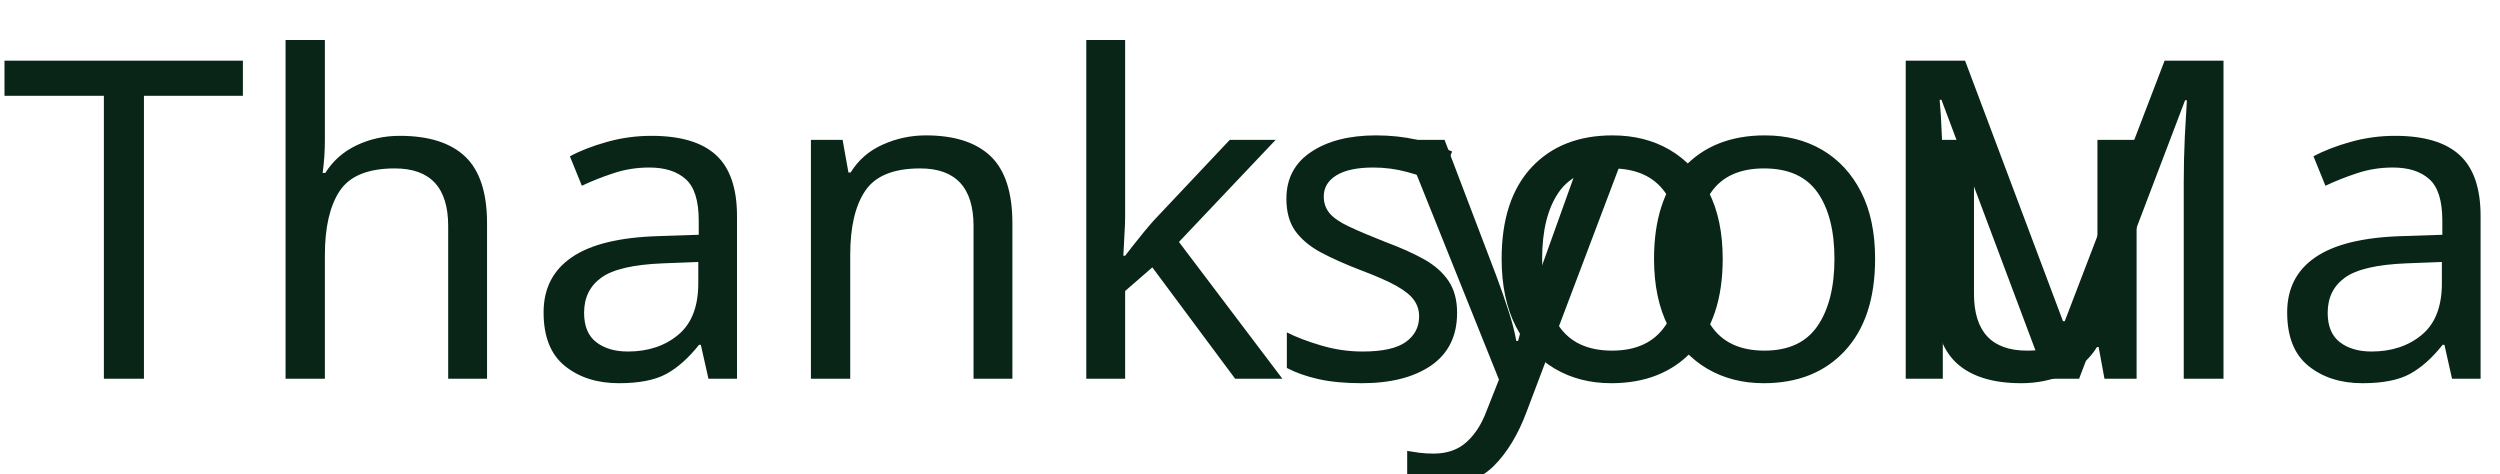
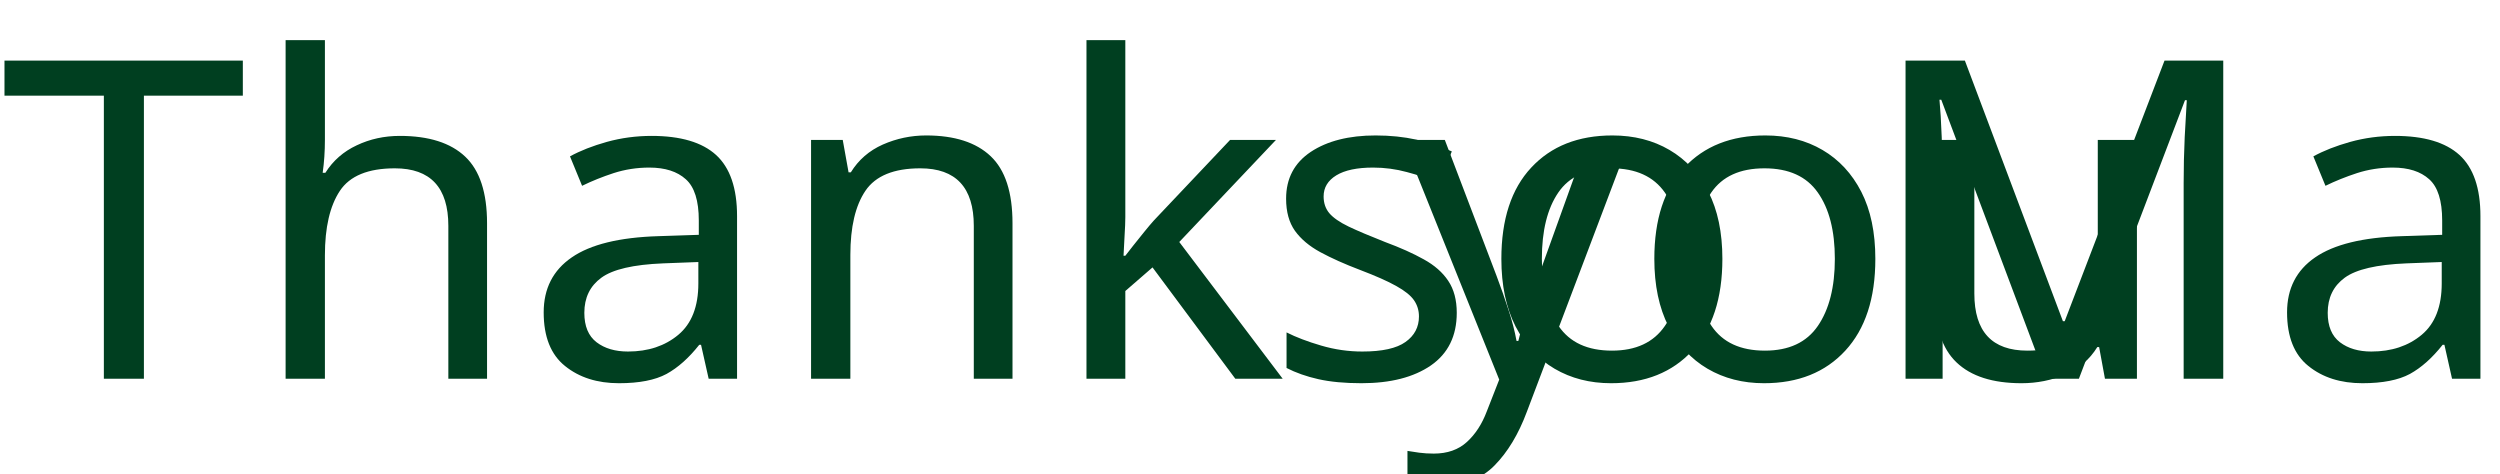
- <svg xmlns="http://www.w3.org/2000/svg" id="_レイヤー_2" data-name="レイヤー 2" viewBox="0 0 261.34 49.51">
+ <svg xmlns="http://www.w3.org/2000/svg" id="_レイヤー_2" version="1.1" viewBox="0 0 261.4 49.5">
  <defs>
    <style>
-       .cls-1 {
-         fill: #082517;
+       .st0, .st1 {
+         isolation: isolate;
+       }
+ 
+       .st1 {
+         fill: #003f20;
        font-family: Get-Show, 'Get Show';
-         font-size: 46.58px;
+         font-size: 46.6px;
      }
    </style>
  </defs>
-   <g id="_レイヤー_2-2" data-name="レイヤー 2">
-     <text class="cls-1" transform="translate(0 39.59)">
-       <tspan x="0" y="0">Thank you</tspan>
-     </text>
-     <text class="cls-1" transform="translate(122.23 39.59) scale(.8 1)">
-       <tspan x="0" y="0"> </tspan>
-     </text>
-     <text class="cls-1" transform="translate(132.1 39.59)">
-       <tspan x="0" y="0">so Matcha</tspan>
-     </text>
+   <g id="_レイヤー_2-2">
+     <g class="st0">
+       <g class="st0">
+         <text class="st1" transform="translate(0 39.6)">
+           <tspan x="0" y="0">Thank you</tspan>
+         </text>
+       </g>
+     </g>
+     <g class="st0">
+       <g class="st0">
+         <text class="st1" transform="translate(132.1 39.6)">
+           <tspan x="0" y="0">so Matcha</tspan>
+         </text>
+       </g>
+     </g>
  </g>
</svg>
